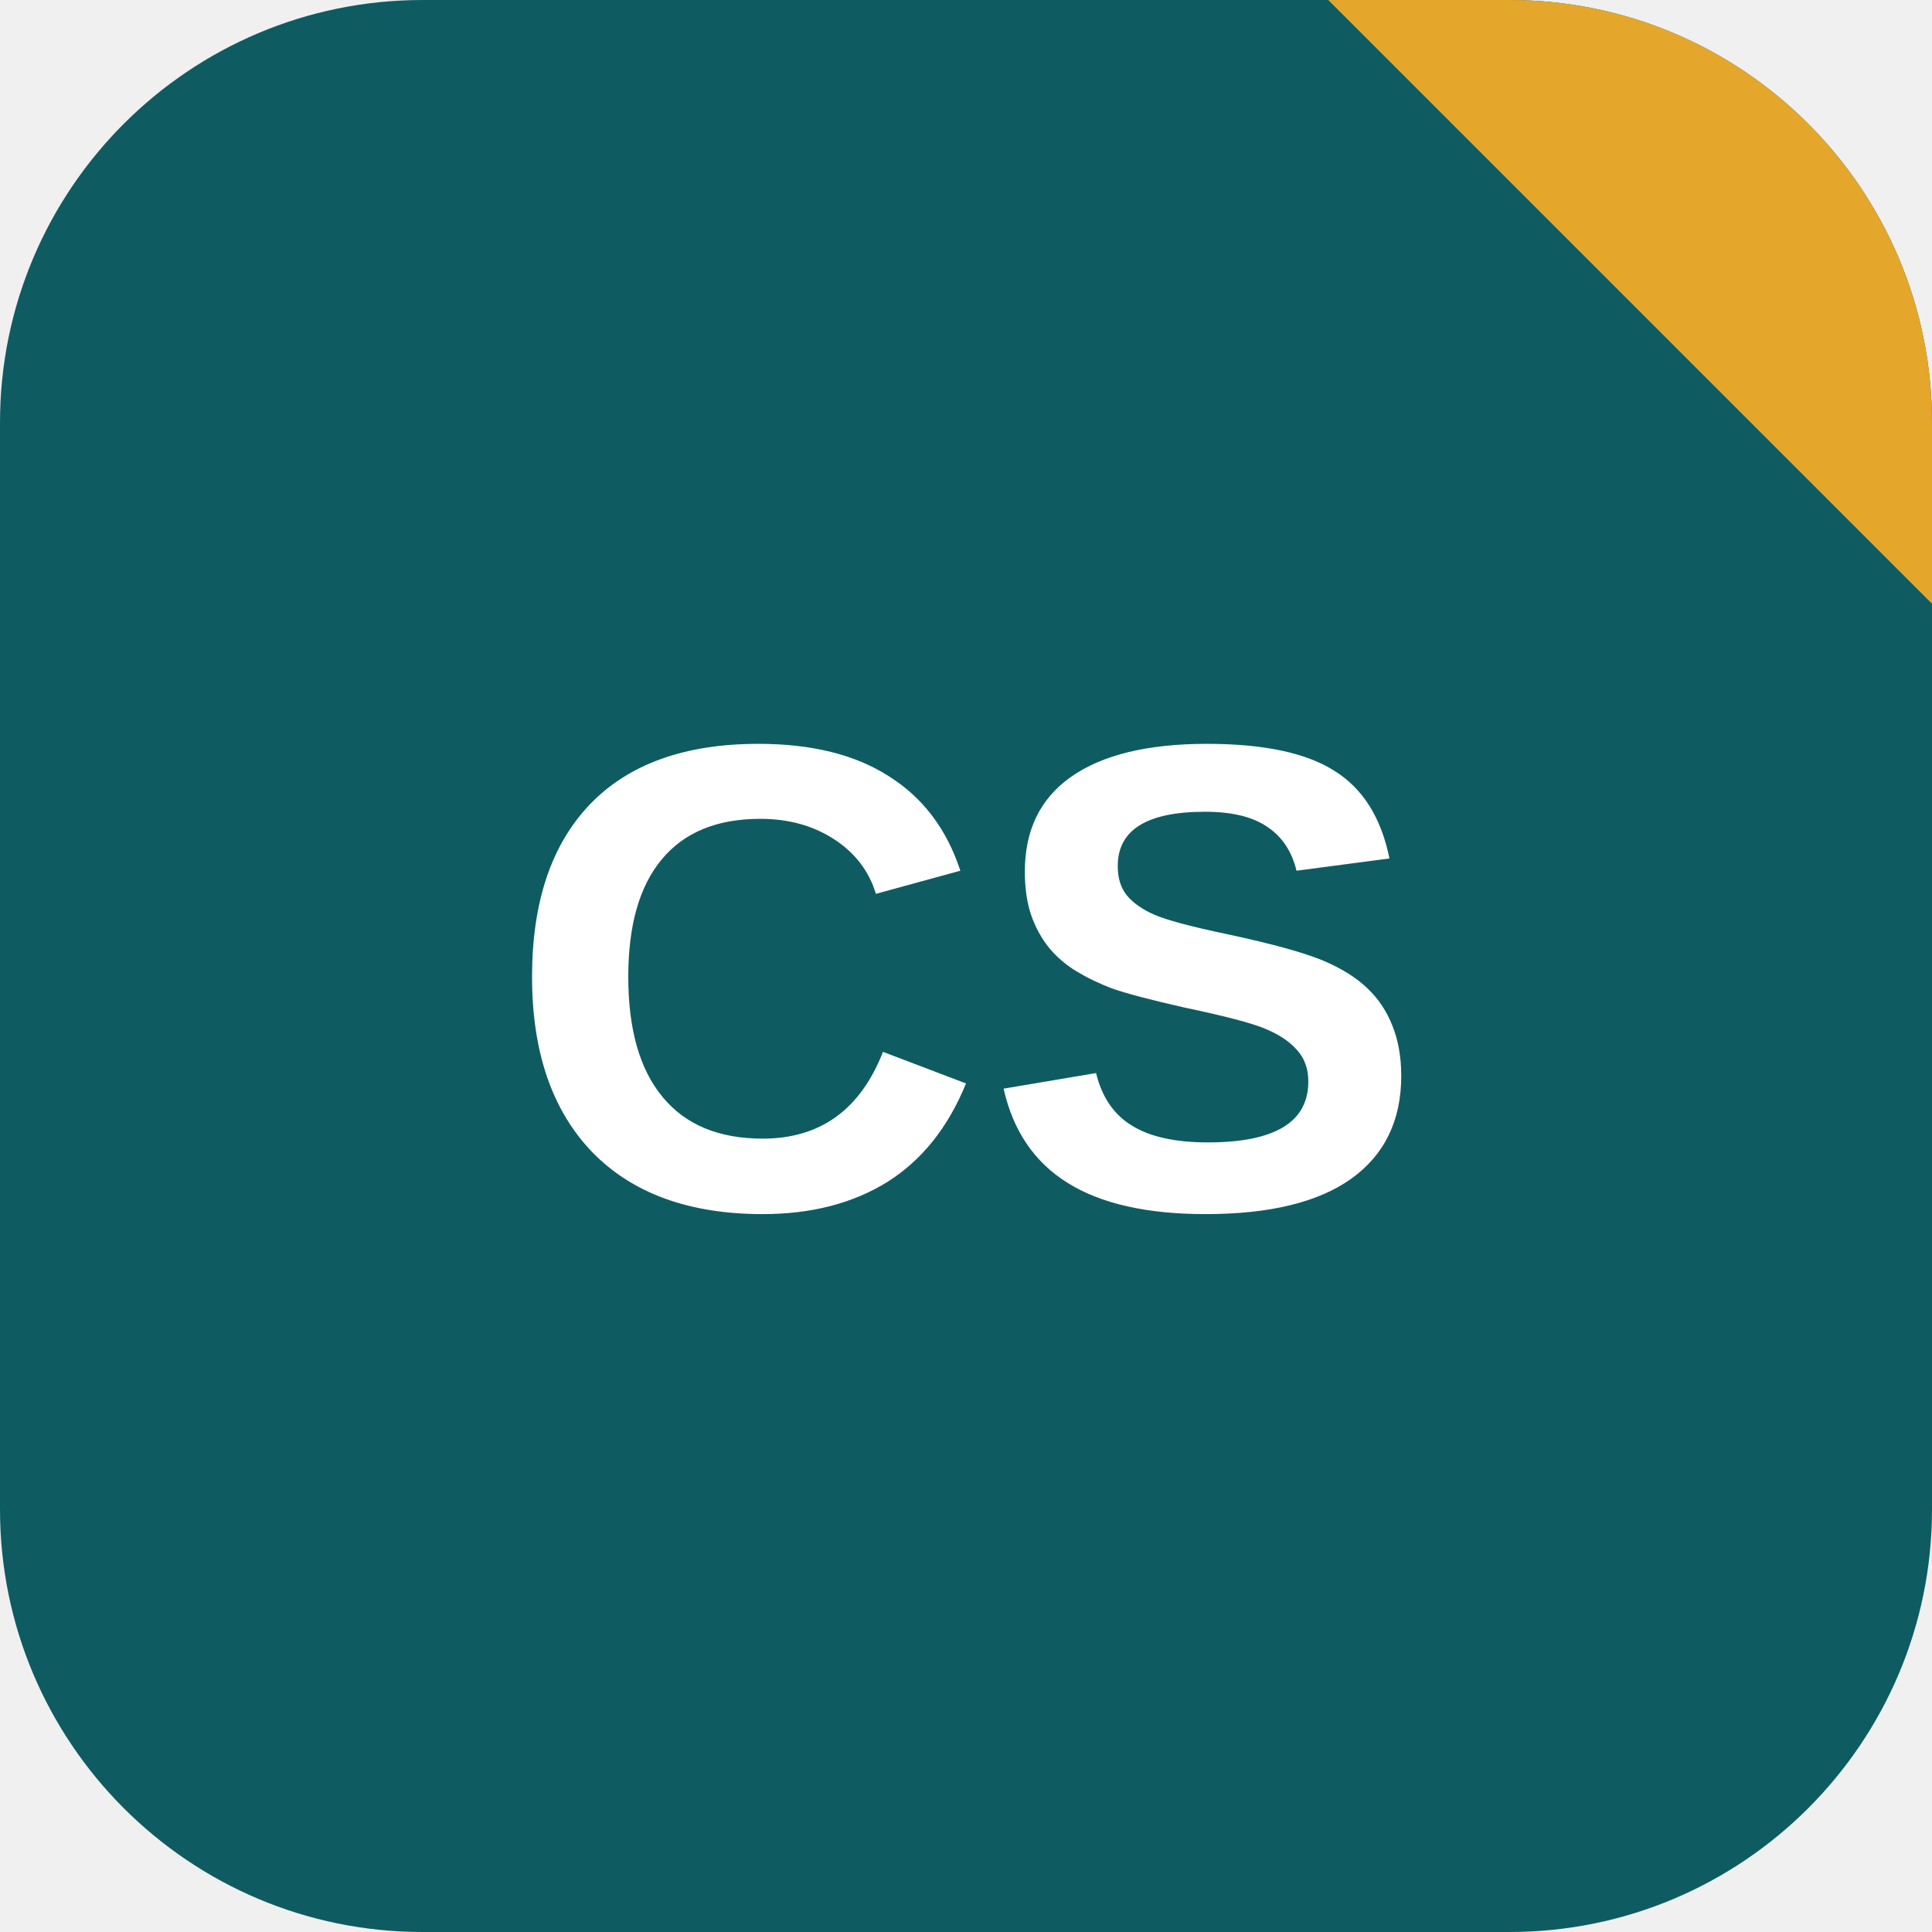
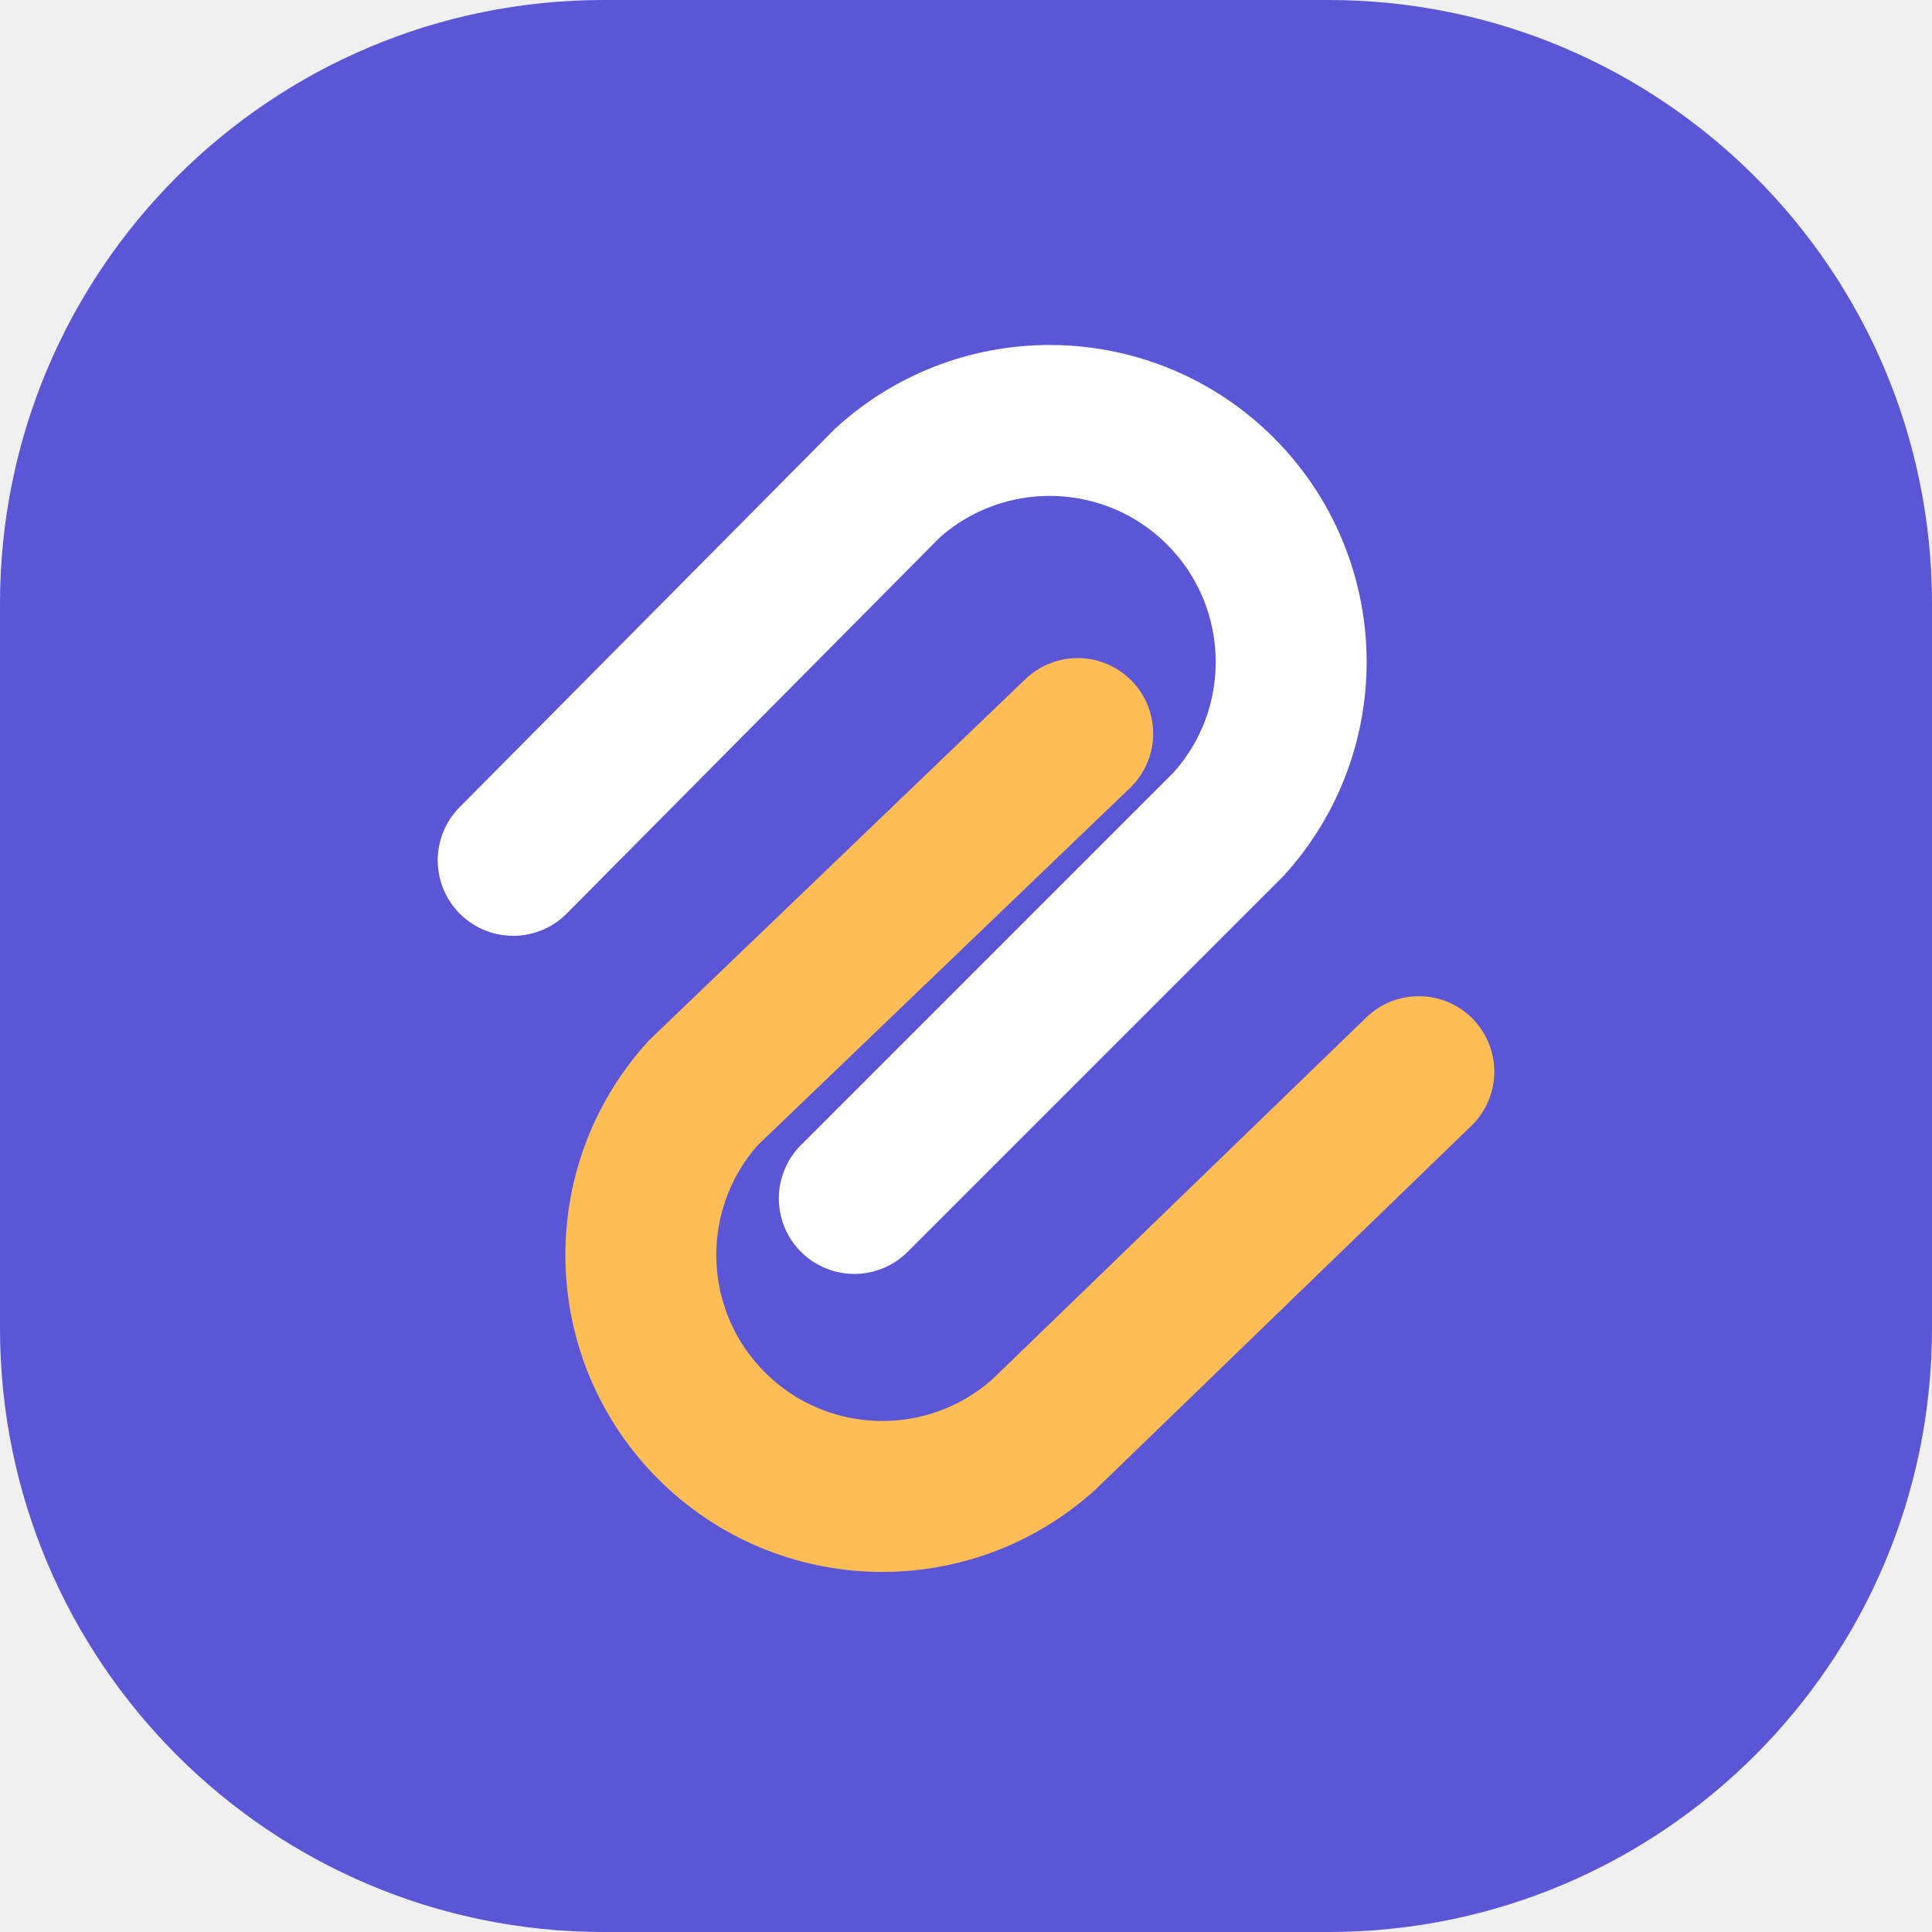
<svg xmlns="http://www.w3.org/2000/svg" viewBox="0 0 64 64">
-   <rect width="64" height="64" rx="14" fill="#0e5c61" />
-   <path d="M44 0h6a14 14 0 0 1 14 14v6L44 0Z" fill="#e4a72c" />
-   <text x="32" y="40" fill="#ffffff" font-family="Arial, sans-serif" font-size="22" font-weight="700" text-anchor="middle">CS</text>
+   <rect width="64" height="64" rx="20" fill="#5B56D6" />
+   <path d="M17 28.5 29.4 16a8 8 0 0 1 11.3 11.3L28.3 39.7" fill="none" stroke="#fff" stroke-linecap="round" stroke-width="5" />
+   <path d="m47 35.5-12.4 12a8 8 0 0 1-11.3-11.3l12.4-11.9" fill="none" stroke="#FFBD55" stroke-linecap="round" stroke-width="5" />
</svg>
